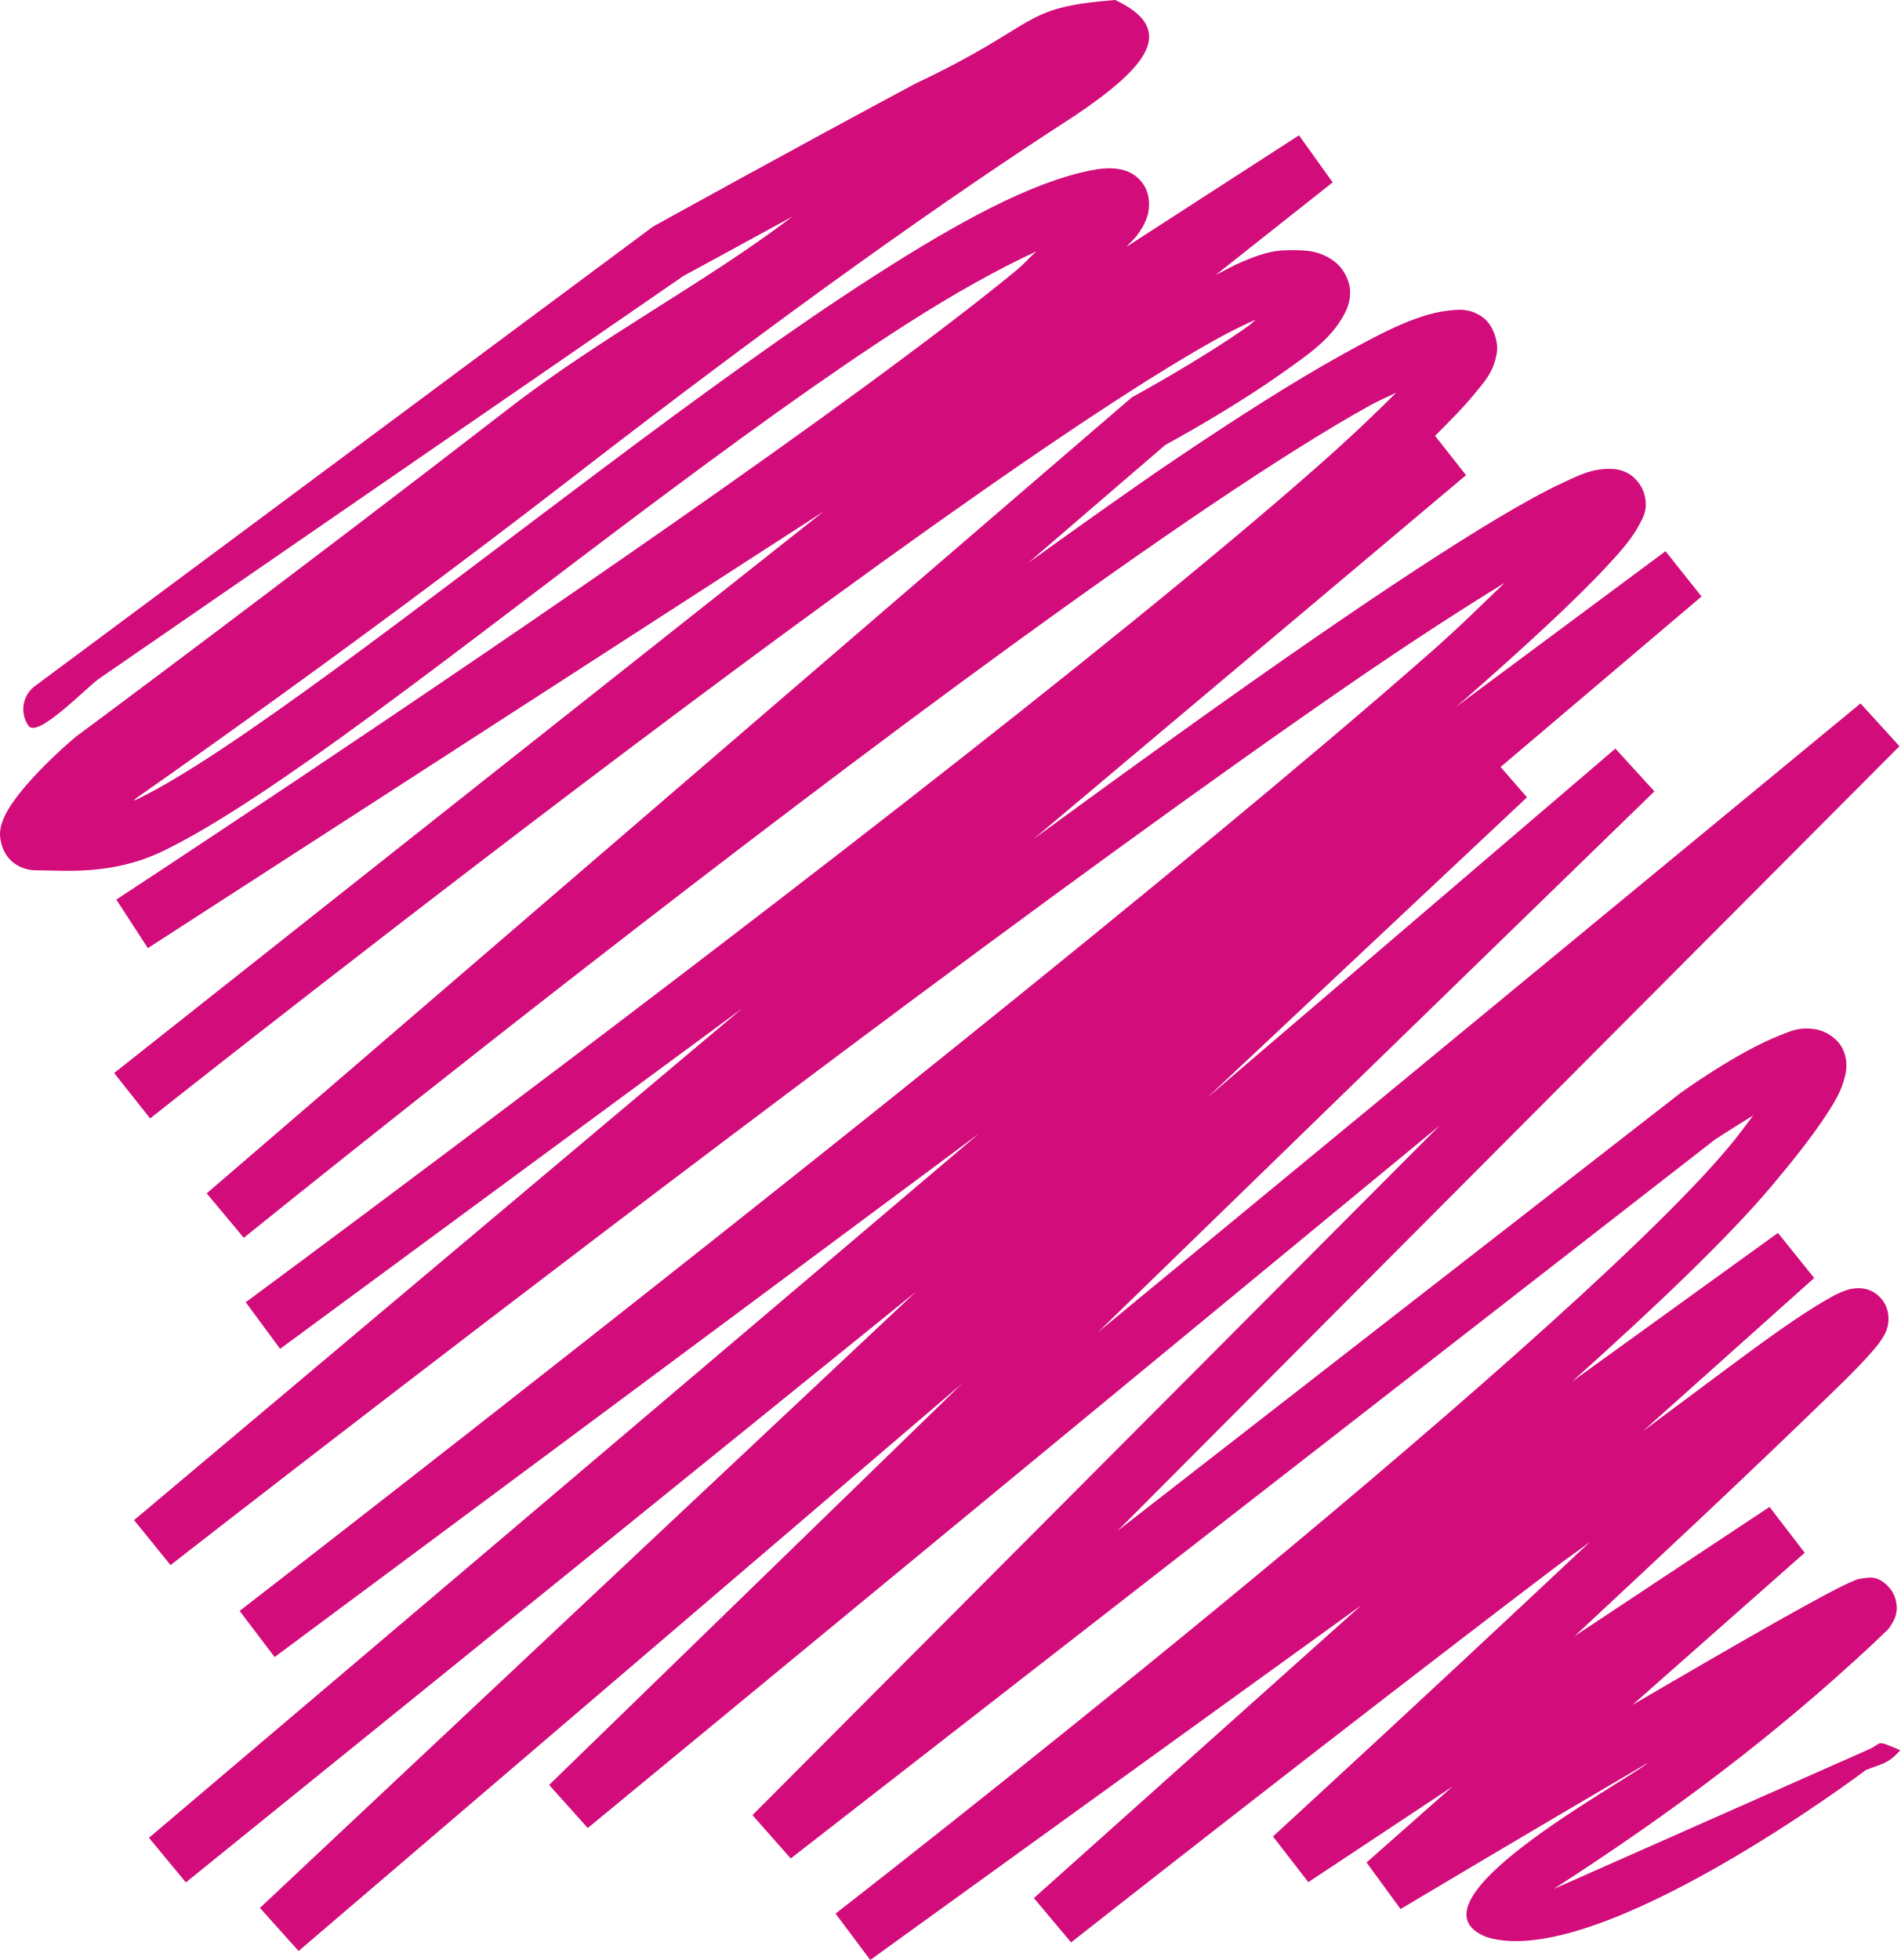
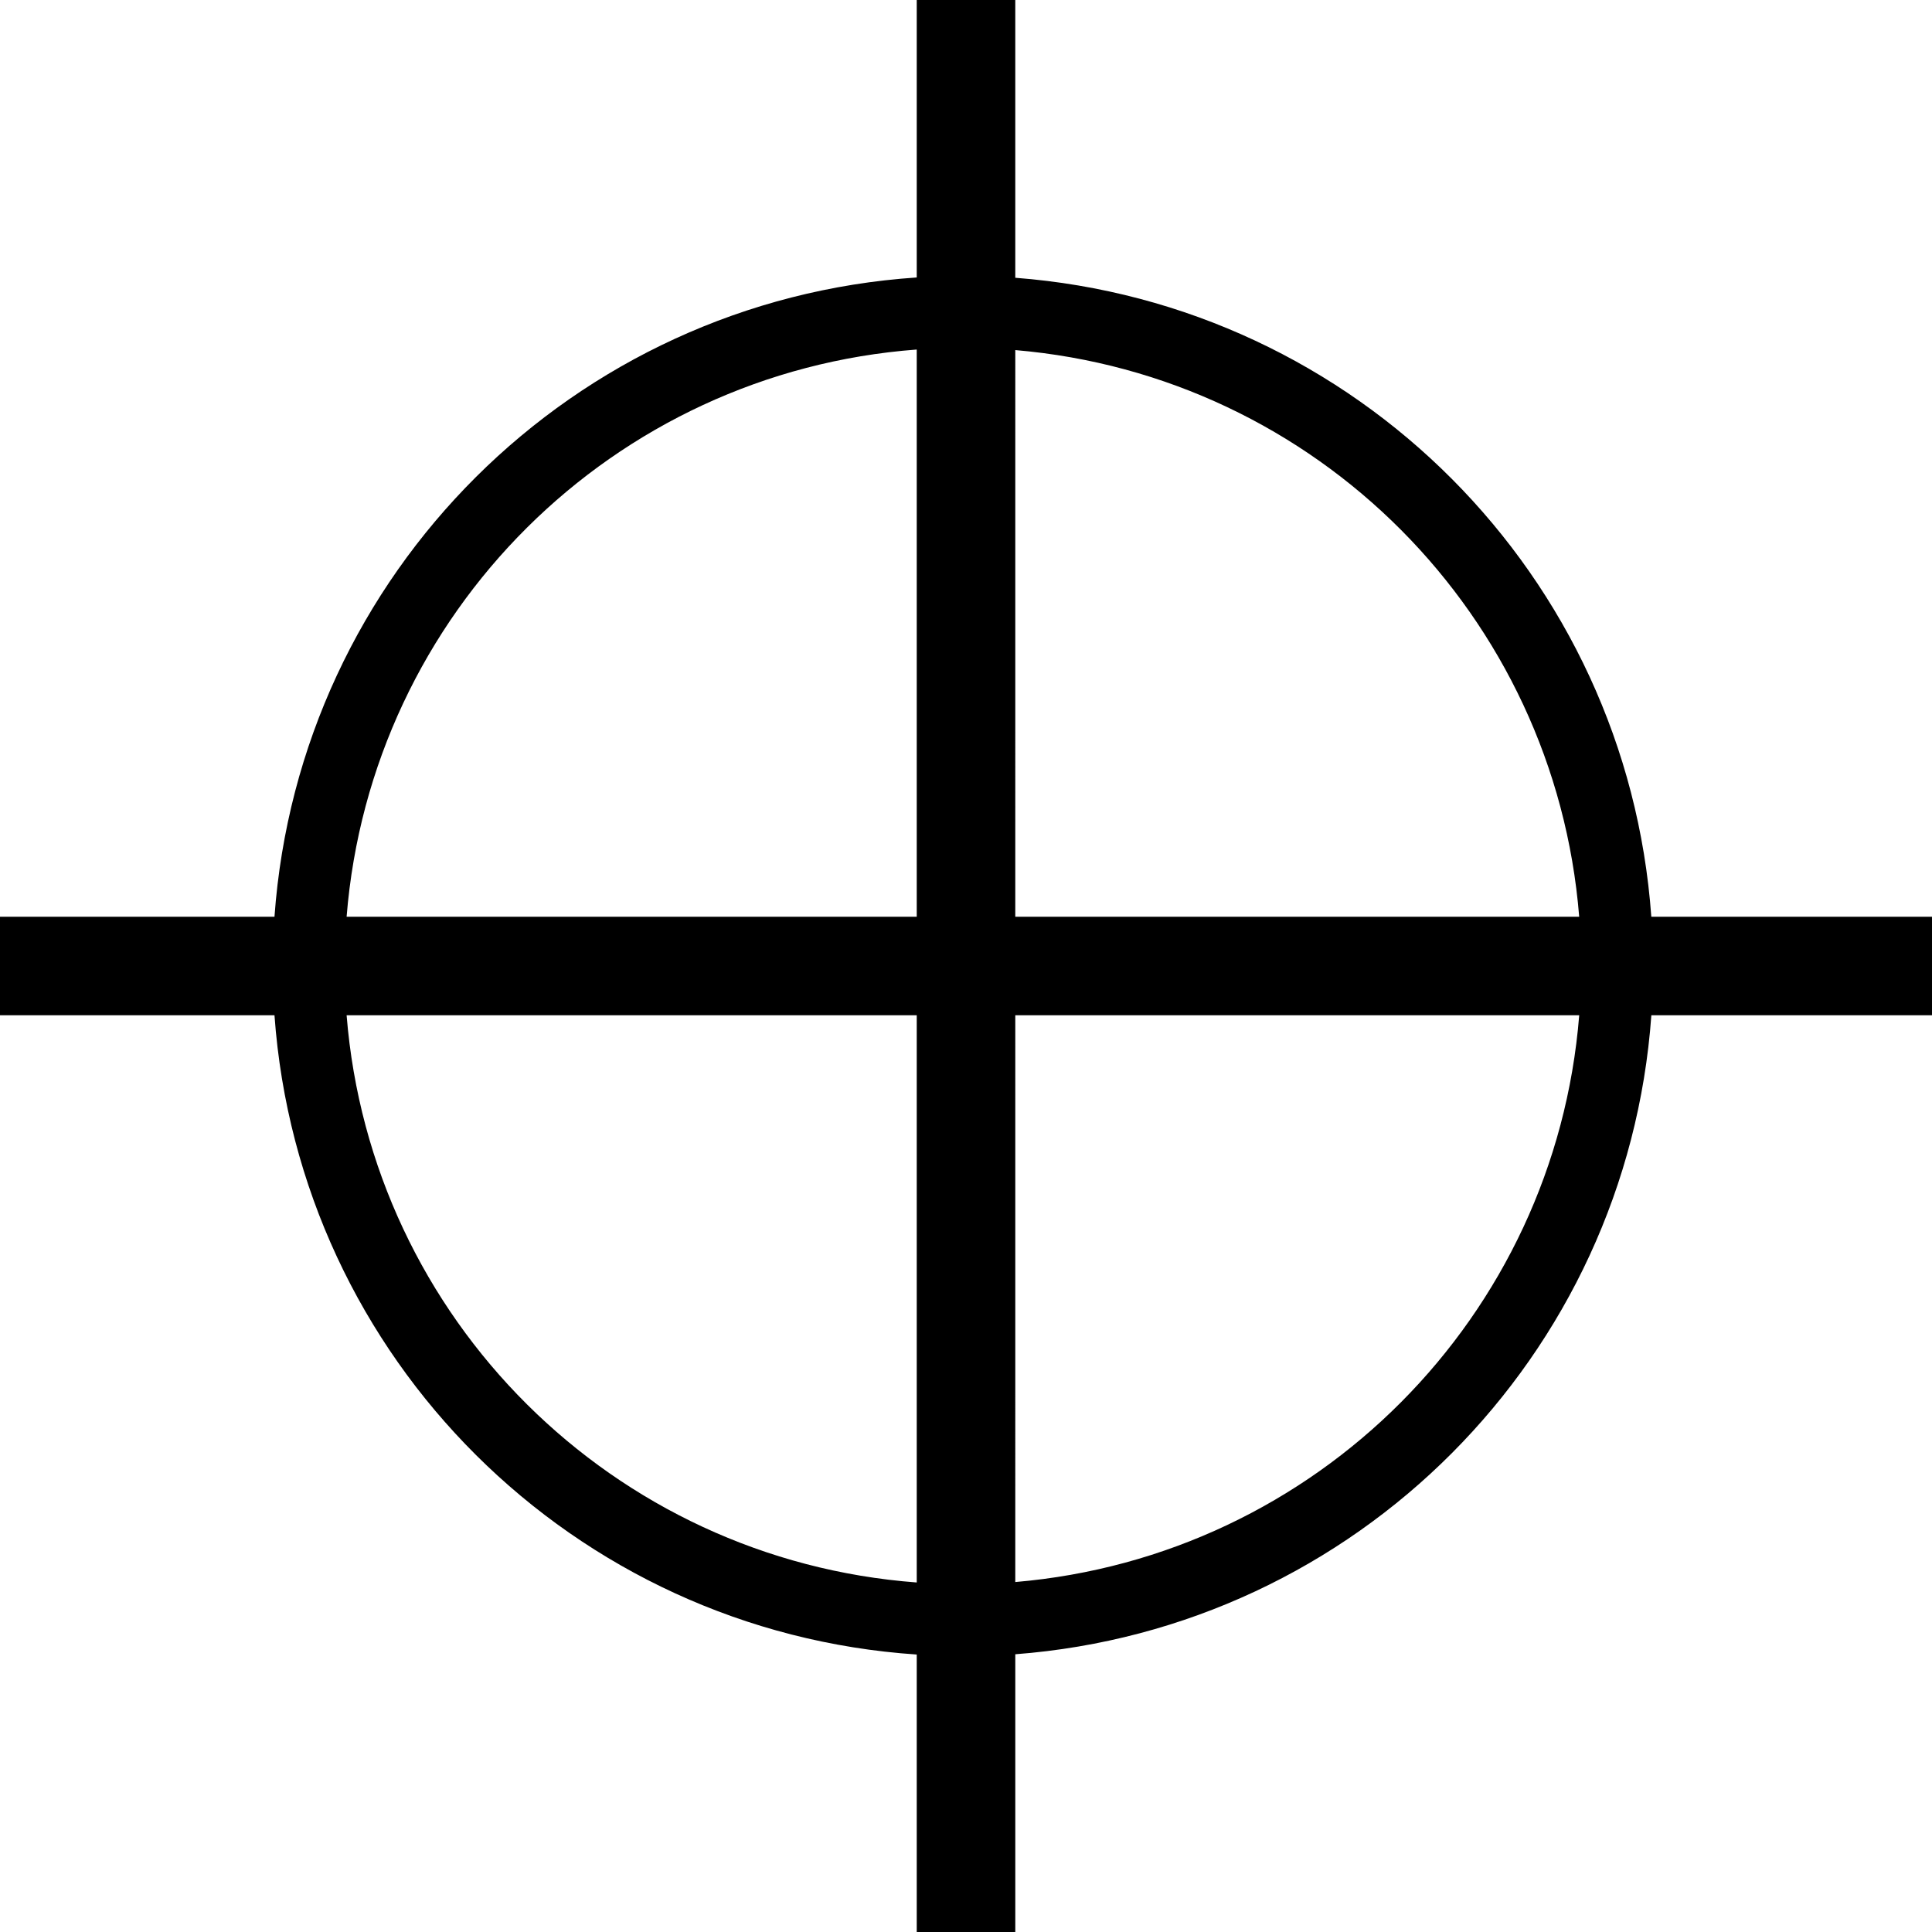
- <svg xmlns="http://www.w3.org/2000/svg" width="175.329mm" height="180.824mm" viewBox="0 0 175.329 180.824" version="1.1" id="svg5" xml:space="preserve">
+ <svg xmlns="http://www.w3.org/2000/svg" width="172.708mm" height="172.708mm" viewBox="0 0 172.708 172.708" version="1.1" id="svg5" xml:space="preserve">
  <defs id="defs2" />
  <style type="text/css" id="style2665">
	.st0{fill:#C43124;stroke:#010202;stroke-width:5;stroke-miterlimit:10;}
	.st1{fill:#E8A627;stroke:#010202;stroke-width:5;stroke-miterlimit:10;}
	.st2{fill:#F9DE59;stroke:#010202;stroke-width:5;stroke-miterlimit:10;}
</style>
-   <g id="layer9" transform="translate(-18.38358,-64.13447)" style="fill:#d30c7b;fill-opacity:1">
-     <path style="color:#000000;fill:#d30c7b;fill-opacity:1;stroke:none;stroke-width:0.921;stroke-linecap:round;-inkscape-stroke:none" d="M 102.834,71.854 C 91.689,77.815 78.754,84.973 78.754,84.973 l -0.117,0.065 -56.954,42.333 c -1.213,0.84 -1.515,2.505 -0.675,3.718 0.84,1.213 5.33,-3.521 6.543,-4.361 L 81.452,89.588 c 0.049,-0.027 6.576,-3.569 10.043,-5.472 C 83.488,90.214 73.971,95.129 65.312,101.831 45.093,117.48 25.395,132.094 25.395,132.094 l -0.058,0.045 -0.054,0.047 c 0,0 -3.81,3.175 -5.811,6.106 -0.5,0.733 -1.144,1.882 -1.085,2.919 0.054,0.956 0.483,1.971 1.299,2.562 0.816,0.591 1.581,0.657 2.194,0.657 2.451,0 6.871,0.494 11.588,-1.798 9.952,-4.837 26.76,-18.263 43.852,-31.078 8.546,-6.407 17.09,-12.637 24.61,-17.461 4.503,-2.888 8.598,-5.16 12.082,-6.766 -0.88,0.777 -0.999,1.054 -2.08,1.938 -7.328,5.993 -19.023,14.466 -31.302,23.046 -24.549,17.154 -51.479,34.793 -51.502,34.808 -10e-6,1e-5 -0.014,0.009 -0.014,0.009 l 2.913,4.479 0.014,-0.009 0.018,-0.013 62.301,-40.251 -65.27,51.657 c -0.002,9.2e-4 -0.171,0.137 -0.171,0.137 h -0.002 l 3.318,4.189 0.002,-0.002 c 0,0 0.045,-0.036 0.045,-0.036 0.072,-0.057 23.674,-18.763 48.763,-37.516 12.564,-9.391 25.491,-18.784 35.958,-25.807 5.233,-3.512 9.857,-6.432 13.46,-8.441 1.502,-0.838 2.697,-1.408 3.788,-1.9 -0.336,0.265 -0.31,0.328 -0.673,0.585 -4.443,3.147 -10.504,6.448 -10.504,6.448 l -0.252,0.137 -85.307,73.393 -0.061,0.052 3.423,4.103 c 0,0 24.582,-19.889 51.02,-39.917 13.219,-10.014 26.904,-20.062 38.166,-27.648 5.631,-3.793 10.661,-6.97 14.675,-9.201 0.941,-0.523 1.623,-0.792 2.46,-1.2 -1.912,1.922 -4.215,4.117 -7.203,6.754 -9.519,8.398 -23.717,19.801 -38.382,31.238 -29.291,22.844 -60.423,45.818 -60.505,45.878 l -0.049,0.036 -0.002,0.002 3.171,4.301 h 0.002 l 0.142,-0.106 42.494,-31.301 -56.112,47.206 3.363,4.151 c 0,0 0.077,-0.061 0.077,-0.061 0.123,-0.096 30.914,-24.107 63.098,-48.148 16.124,-12.045 32.58,-24.083 45.632,-33.071 5.646,-3.888 10.251,-6.854 14.295,-9.341 -2.27,2.147 -3.908,3.843 -7.047,6.599 -11.138,9.78 -27.059,22.865 -43.312,35.943 -32.477,26.132 -66.263,52.225 -66.326,52.274 l -0.04,0.031 3.227,4.259 0.04,-0.031 64.944,-48.261 -76.531,64.926 -0.049,0.04 3.408,4.115 0.049,-0.04 67.321,-54.459 -60.537,56.852 3.567,3.977 61.21,-52.344 -38.092,37.021 3.563,3.977 78.608,-64.815 -63.411,63.625 3.532,3.997 85.263,-66.315 c 0.046,-0.031 1.638,-1.069 3.54,-2.231 -0.751,0.978 -1.251,1.717 -2.336,3.007 -7.791,9.267 -28.559,27.178 -47.163,42.47 -18.605,15.292 -35.17,28.157 -35.17,28.157 l 3.203,4.277 45.306,-32.722 -30.208,27.012 3.433,4.09 c 0,0 23.737,-18.695 44.372,-34.381 1.436,-1.091 2.11,-1.52 3.507,-2.575 -15.894,14.94 -29.253,27.182 -29.253,27.182 l 3.261,4.216 13.293,-8.812 -7.92,6.995 3.138,4.297 c 0,0 11.328,-6.761 22.541,-13.325 0.118,-0.069 0.204,-0.116 0.322,-0.185 -2.474,1.971 -23.049,12.986 -14.872,16.116 10.313,3.125 34.955,-15.438 34.955,-15.438 1.372,-0.545 2.072,-0.559 3.158,-1.824 -2.388,-1.02 -1.571,-0.662 -2.919,-0.065 l -29.058,12.869 c 11.221,-7.237 20.402,-14.199 29.248,-22.419 0.46,-0.429 0.84,-0.793 1.15,-1.107 0.31,-0.314 0.444,-0.281 0.916,-1.13 0.108,-0.194 0.257,-0.461 0.326,-0.981 0.068,-0.52 -0.066,-1.437 -0.603,-2.08 -1.073,-1.287 -2.007,-0.993 -2.361,-0.959 -0.707,0.067 -0.809,0.178 -1.04,0.27 -0.463,0.184 -0.925,0.413 -1.537,0.725 -1.223,0.625 -2.936,1.562 -5.015,2.73 -3.737,2.099 -8.781,5.029 -13.815,7.97 l 15.893,-14.036 -3.245,-4.231 -17.982,11.92 c 7.566,-7.063 15.186,-14.128 24.079,-22.773 1.57,-1.526 2.676,-2.665 3.439,-3.556 0.382,-0.445 0.674,-0.804 0.956,-1.281 0.141,-0.239 0.297,-0.491 0.419,-1.008 0.122,-0.517 0.178,-1.709 -0.696,-2.618 -0.875,-0.91 -1.835,-0.885 -2.298,-0.848 -0.463,0.038 -0.722,0.131 -0.966,0.218 -0.489,0.174 -0.88,0.377 -1.342,0.632 -0.925,0.509 -2.059,1.23 -3.451,2.163 -3.027,2.028 -8.972,6.562 -13.838,10.162 l 15.801,-14.13 -3.345,-4.159 -19.003,13.723 c 7.769,-6.96 14.491,-13.372 18.476,-18.112 2.085,-2.48 3.591,-4.434 4.661,-6.014 1.069,-1.58 1.734,-2.691 2.05,-4.042 0.158,-0.675 0.264,-1.546 -0.214,-2.536 -0.478,-0.99 -1.6,-1.641 -2.383,-1.787 -1.564,-0.291 -2.41,0.151 -3.405,0.54 -3.977,1.554 -9.113,5.276 -9.113,5.276 l -0.056,0.038 -51.952,40.406 72.151,-72.394 -3.592,-3.948 -70.361,58.014 51.342,-49.9 -3.599,-3.946 -37.696,32.236 29.541,-27.741 -2.438,-2.798 18.54,-15.728 -3.322,-4.182 -19.395,14.412 c 0.301,-0.263 0.744,-0.622 1.038,-0.88 5.63,-4.943 10.072,-9.059 12.888,-12.08 1.408,-1.511 2.399,-2.651 3.068,-3.932 0.334,-0.64 0.838,-1.387 0.426,-2.85 -0.206,-0.732 -0.838,-1.504 -1.477,-1.853 -0.64,-0.35 -1.189,-0.403 -1.634,-0.41 -1.694,-0.027 -2.817,0.544 -4.445,1.305 -1.628,0.76 -3.561,1.823 -5.811,3.162 -4.499,2.678 -10.24,6.457 -16.82,10.988 -7.771,5.352 -16.789,11.85 -26.127,18.677 l 39.883,-33.552 -2.858,-3.628 c 1.321,-1.319 2.598,-2.611 3.469,-3.669 1.098,-1.333 1.961,-2.207 2.237,-4.043 0.138,-0.918 -0.308,-2.546 -1.366,-3.27 -1.058,-0.724 -1.957,-0.676 -2.728,-0.614 -2.929,0.236 -6.024,1.792 -10.263,4.148 -4.239,2.355 -9.358,5.597 -15.064,9.44 -4.258,2.868 -9.054,6.31 -13.813,9.719 l 12.627,-10.864 c 0.423,-0.229 6.087,-3.308 10.775,-6.629 2.433,-1.723 4.523,-3.123 5.751,-5.442 0.307,-0.58 0.596,-1.309 0.527,-2.269 -0.069,-0.96 -0.679,-2.014 -1.398,-2.564 -1.438,-1.101 -2.77,-1.089 -4.481,-1.064 -1.433,0.021 -2.638,0.461 -4.121,1.082 -0.695,0.291 -1.595,0.8 -2.383,1.191 l 10.786,-8.537 -3.11,-4.34 -15.917,10.284 c 0.295,-0.344 0.748,-0.739 0.986,-1.069 0.381,-0.526 0.715,-1.035 0.947,-1.782 0.232,-0.746 0.299,-2.103 -0.533,-3.128 -0.832,-1.024 -1.883,-1.204 -2.616,-1.251 -0.733,-0.047 -1.379,0.043 -2.107,0.189 -5.516,1.103 -12.223,4.775 -19.953,9.734 -7.73,4.959 -16.347,11.247 -24.93,17.682 -17.167,12.87 -34.491,26.42 -42.983,30.547 -0.186,0.09 -0.257,0.098 -0.437,0.184 0.027,-0.025 0.235,-0.222 0.238,-0.225 0.08,-0.063 19.734,-13.711 39.892,-29.314 20.202,-15.636 34.942,-26.055 46.78,-33.693 6.676,-4.512 9.443,-7.917 3.679,-10.644 -8.972,0.707 -6.686,2.162 -18.45,7.72 z" id="path12525" />
-   </g>
+   <path id="rect341" style="fill:#000000;fill-opacity:1;stroke-width:0.287" d="M 81.95,2.2443466e-8 V 24.804 A 61.704,61.704 0 0 0 24.537,81.949 H -1.0716441e-8 v 8.81 H 24.537 A 61.704,61.704 0 0 0 81.95,147.904 v 24.804 h 8.81 V 147.88 A 61.704,61.704 0 0 0 147.62,90.759 h 25.088 V 81.949 H 147.616 A 61.704,61.704 0 0 0 90.759,24.831 V 2.2443466e-8 Z M 81.95,31.246 V 81.949 H 30.985 A 55.271,55.271 0 0 1 81.95,31.246 Z m 8.81,0.049 A 55.271,55.271 0 0 1 141.169,81.949 H 90.759 Z M 30.985,90.759 H 81.95 V 141.463 A 55.271,55.271 0 0 1 30.985,90.759 Z m 59.775,0 H 141.171 A 55.271,55.271 0 0 1 90.759,141.424 Z" />
</svg>
